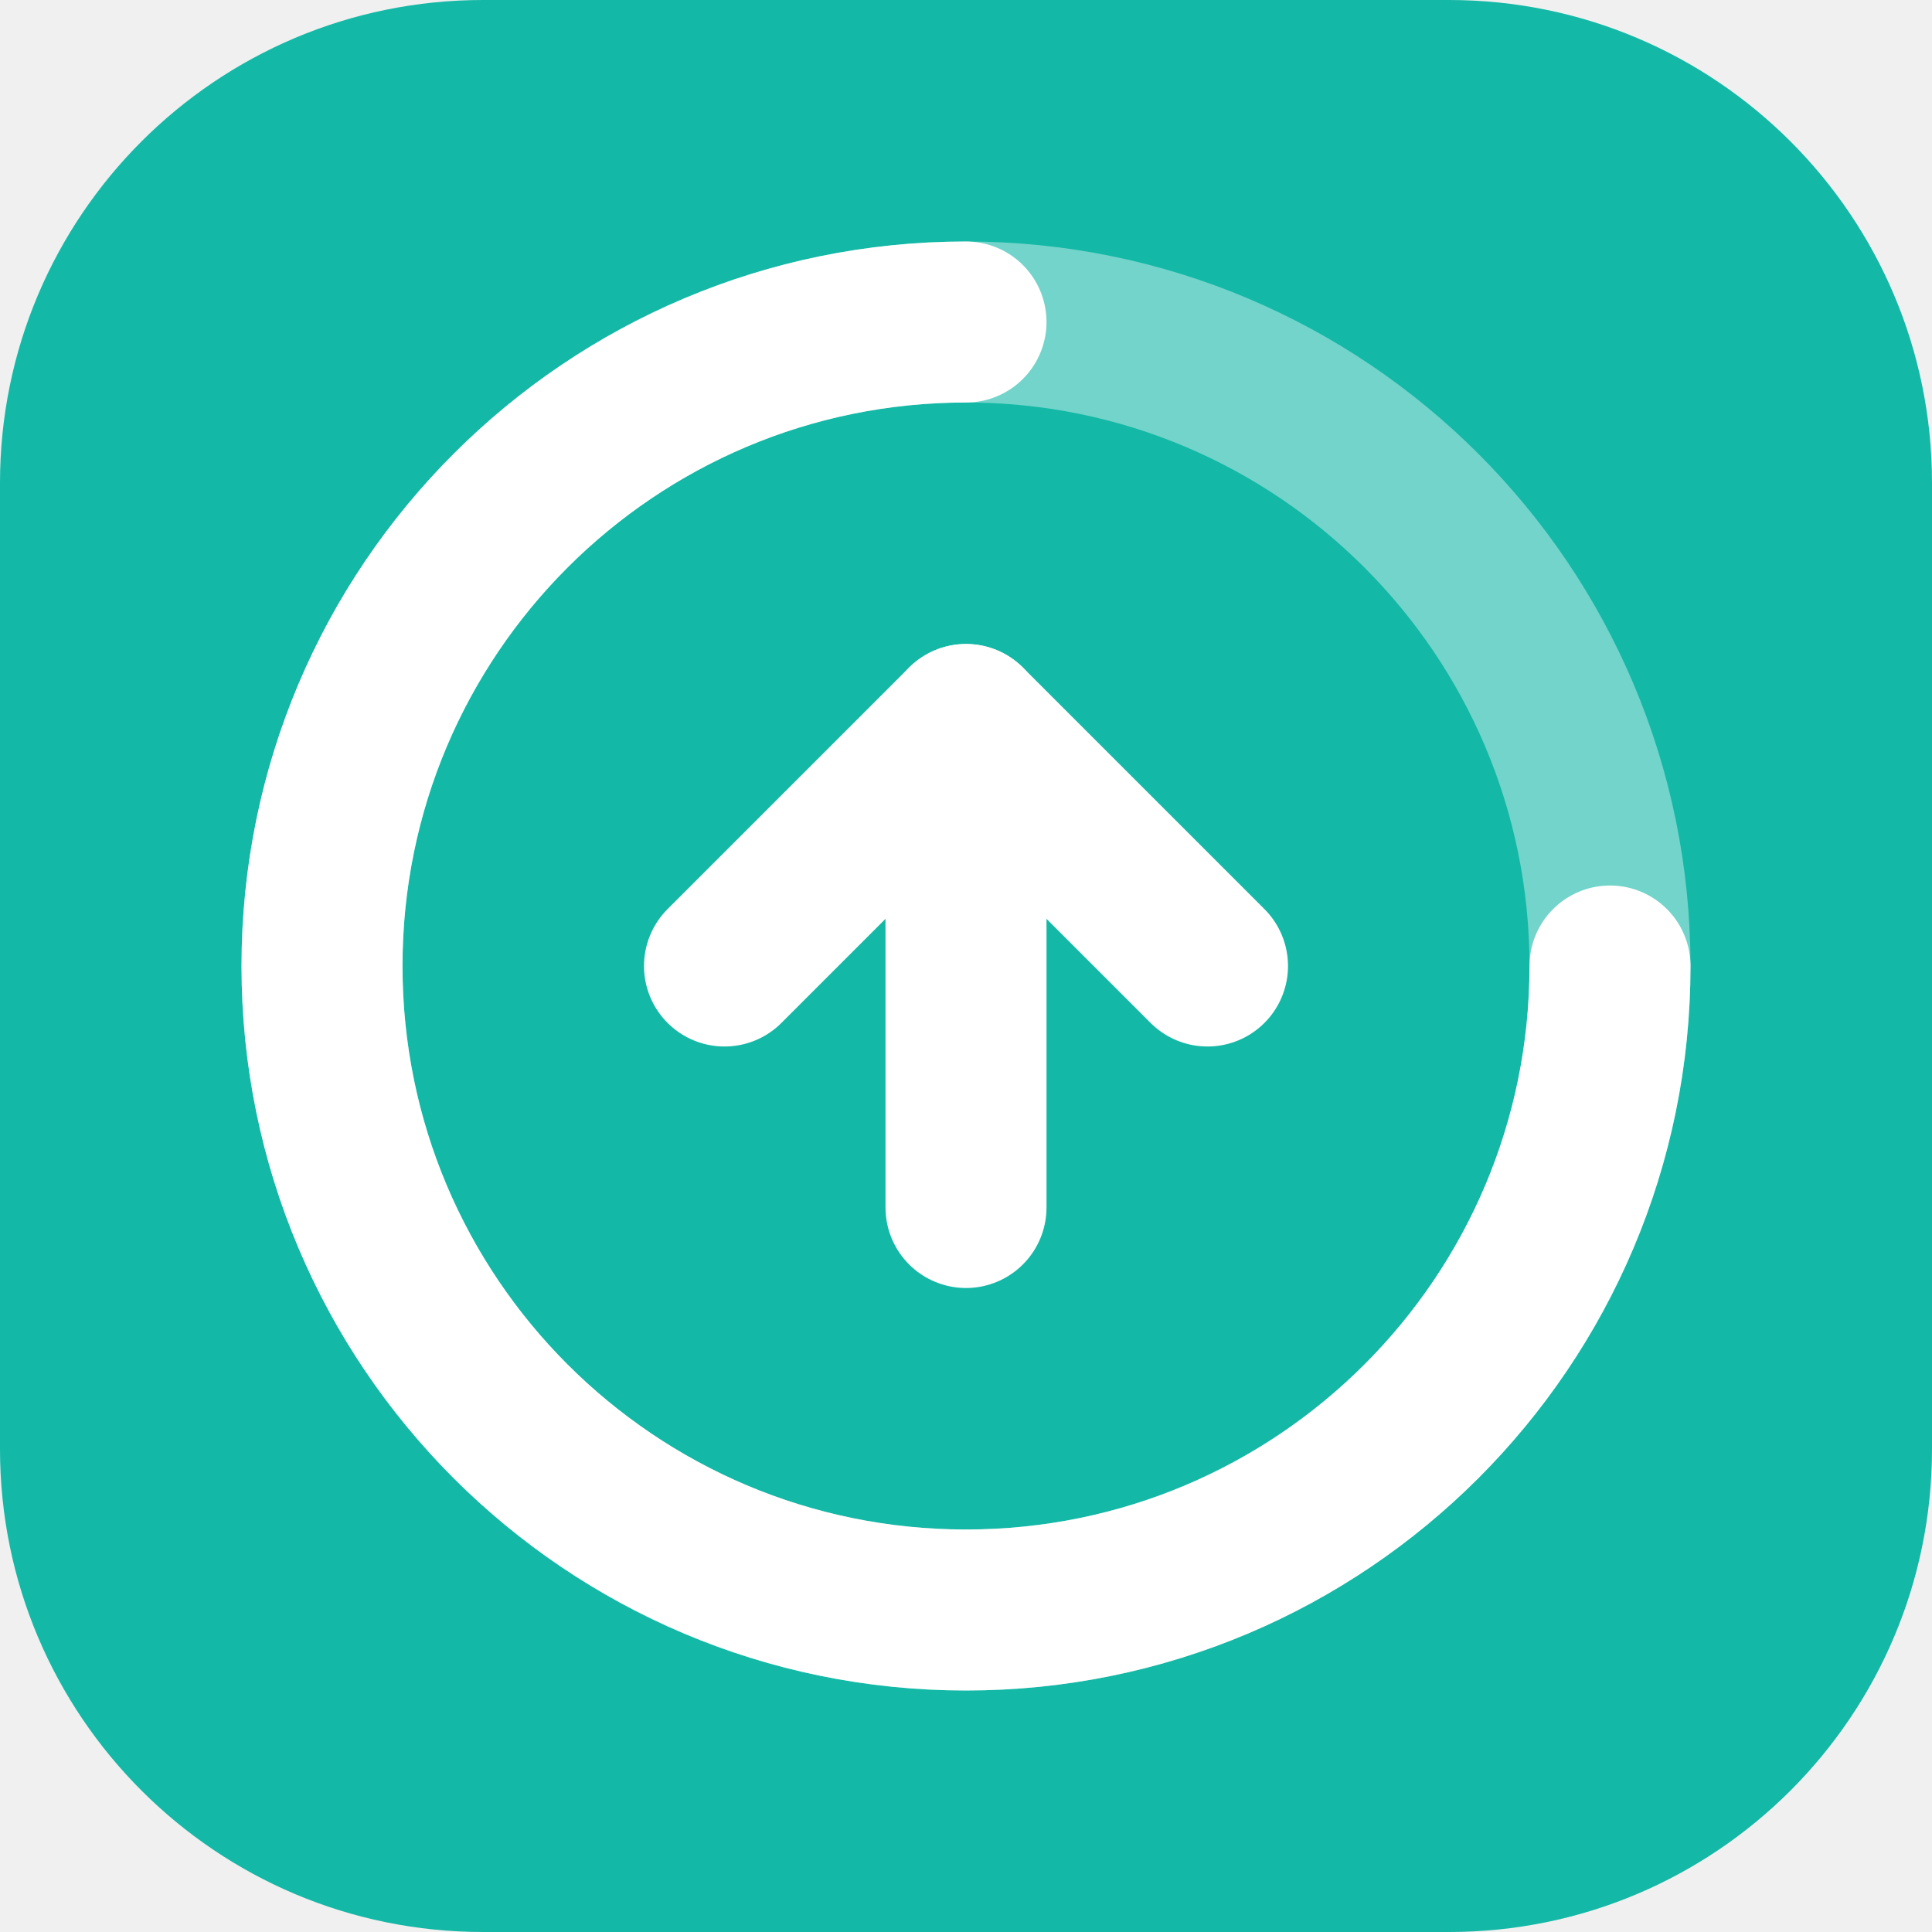
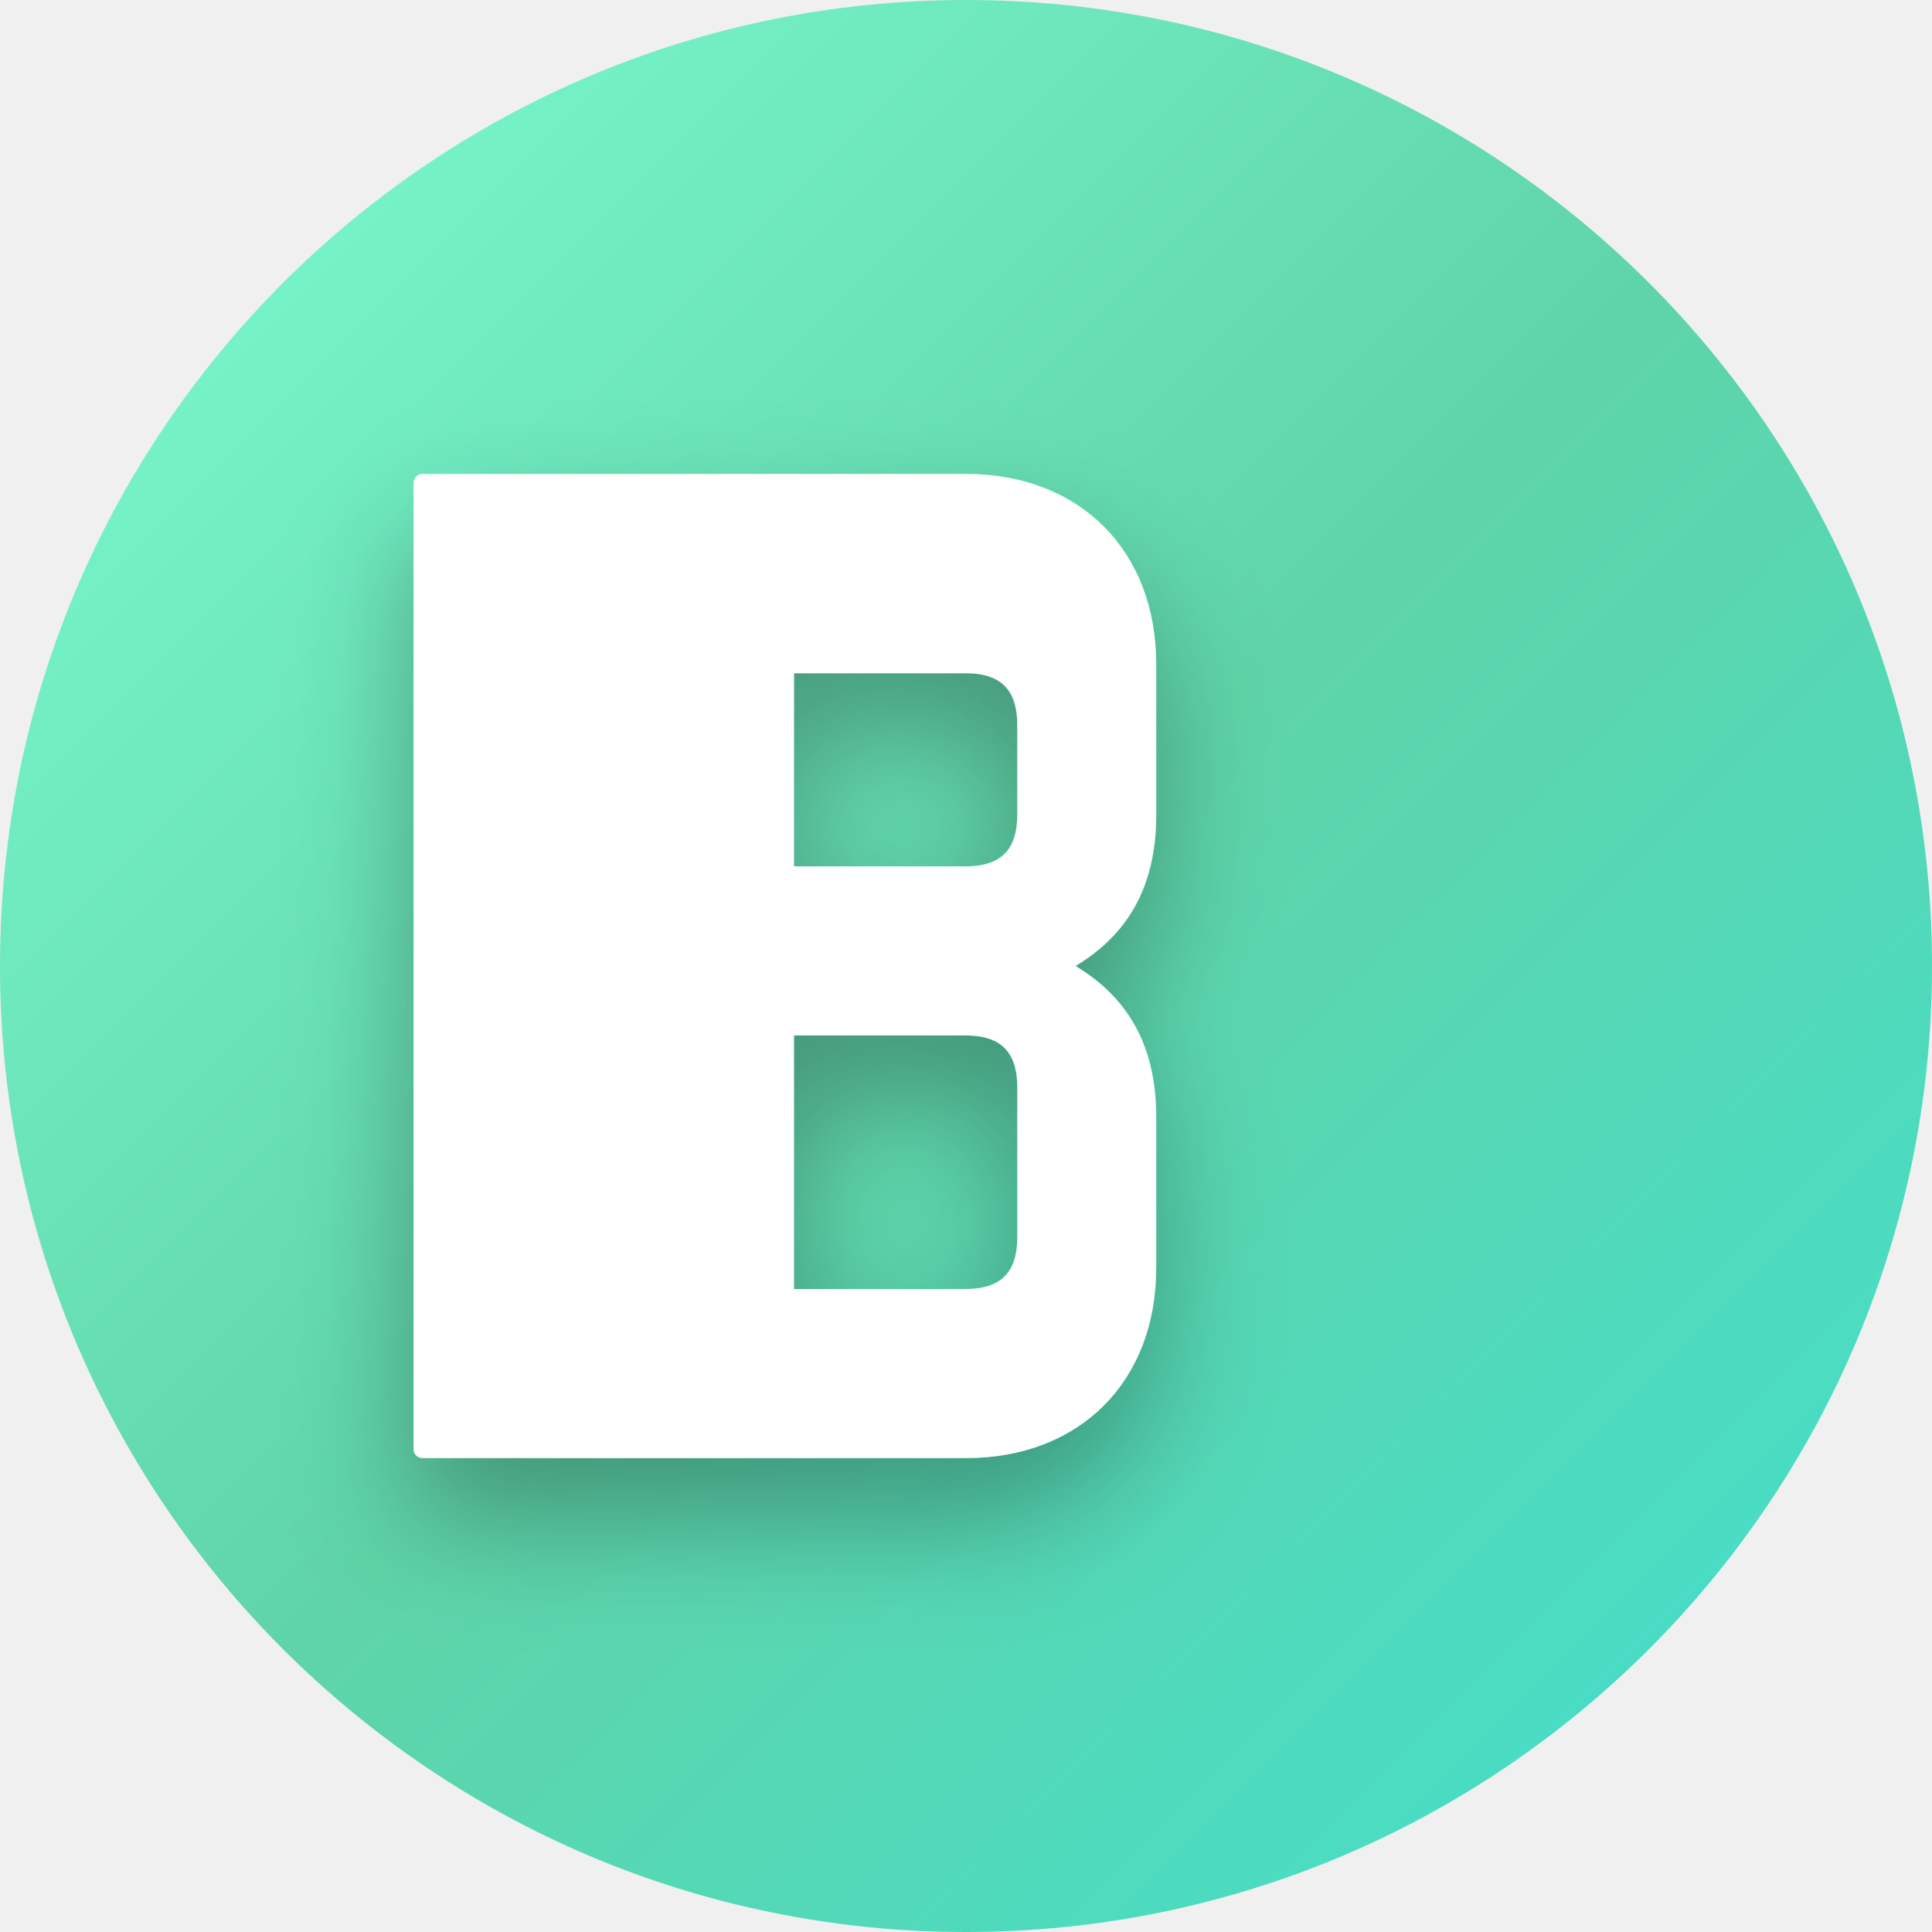
- <svg xmlns="http://www.w3.org/2000/svg" width="32" height="32" viewBox="0 0 24 24" fill="none">
-   <rect width="24" height="24" rx="6" fill="#14b8a6" />
-   <path d="M12 4C7.582 4 4 7.582 4 12C4 16.418 7.582 20 12 20C16.418 20 20 16.418 20 12" stroke="white" stroke-width="2" stroke-linecap="round" stroke-linejoin="round" />
-   <path d="M15 12L12 9L9 12" stroke="white" stroke-width="2" stroke-linecap="round" stroke-linejoin="round" />
-   <path d="M12 9V15" stroke="white" stroke-width="2" stroke-linecap="round" stroke-linejoin="round" />
-   <circle cx="12" cy="12" r="8" stroke="white" stroke-width="2" stroke-opacity="0.4" />
+ <svg xmlns="http://www.w3.org/2000/svg" width="32" height="32" viewBox="0 0 32 32" fill="none">
+   <circle cx="16" cy="16" r="16" fill="url(#vibrantMint)" />
+   <defs>
+     <linearGradient id="vibrantMint" x1="0%" y1="0%" x2="100%" y2="100%">
+       <stop offset="0%" style="stop-color:#7FFFD4;stop-opacity:1" />
+       <stop offset="50%" style="stop-color:#5FD4A8;stop-opacity:1" />
+       <stop offset="100%" style="stop-color:#40E0D0;stop-opacity:1" />
+     </linearGradient>
+     <filter id="shadow" x="-50%" y="-50%" width="200%" height="200%">
+       <feDropShadow dx="0" dy="1" stdDeviation="1" flood-opacity="0.3" />
+     </filter>
+   </defs>
+   <g filter="url(#shadow)">
+     <path d="M 7 8 L 7 24 L 13 24 L 13 21 L 10 21 L 10 8 Z               M 10 8 L 10 24 L 16 24 C 17.8 24 19 22.8 19 21 L 19 18.5 C 19 17.3 18.5 16.5 17.5 16 C 18.5 15.5 19 14.7 19 13.5 L 19 11 C 19 9.2 17.8 8 16 8 Z               M 13 11 L 16 11 C 16.8 11 17 11.5 17 12 L 17 13.5 C 17 14 16.8 14.5 16 14.5 L 13 14.5 Z               M 13 17 L 16 17 C 16.8 17 17 17.5 17 18 L 17 20.5 C 17 21 16.8 21.5 16 21.5 L 13 21.5 Z" fill="white" stroke="white" stroke-width="0.3" stroke-linejoin="round" />
+   </g>
</svg>
